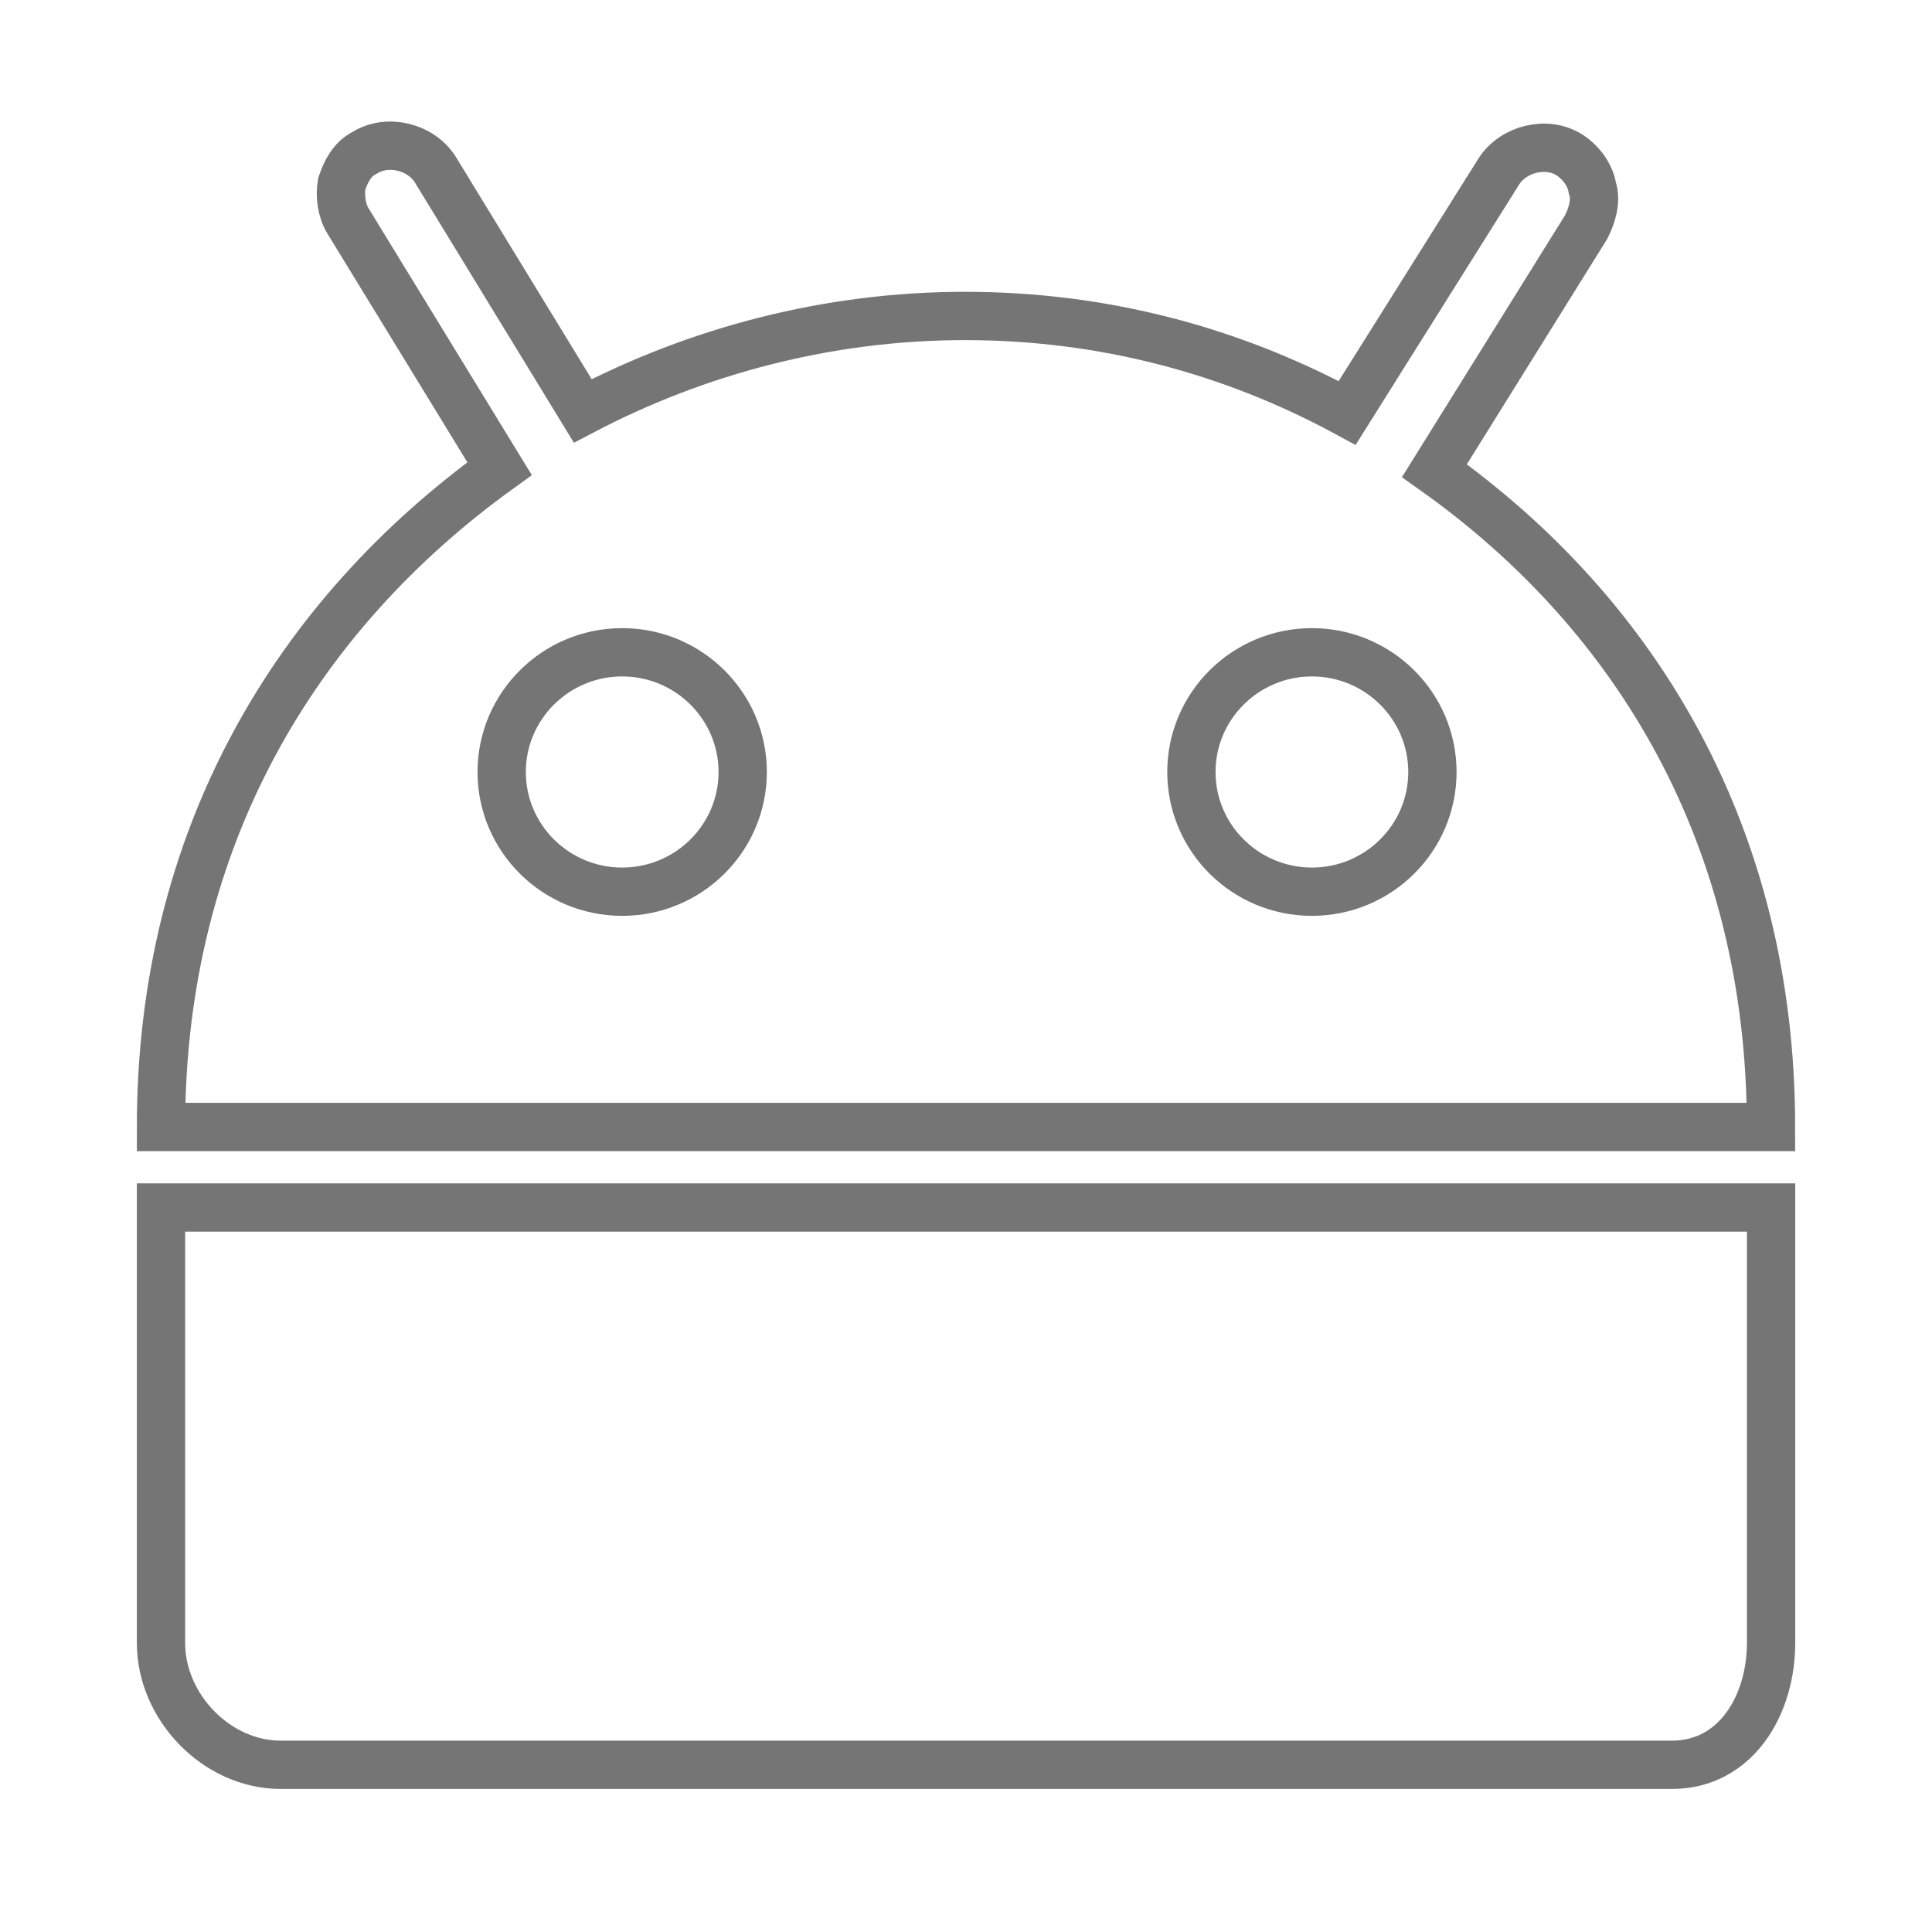
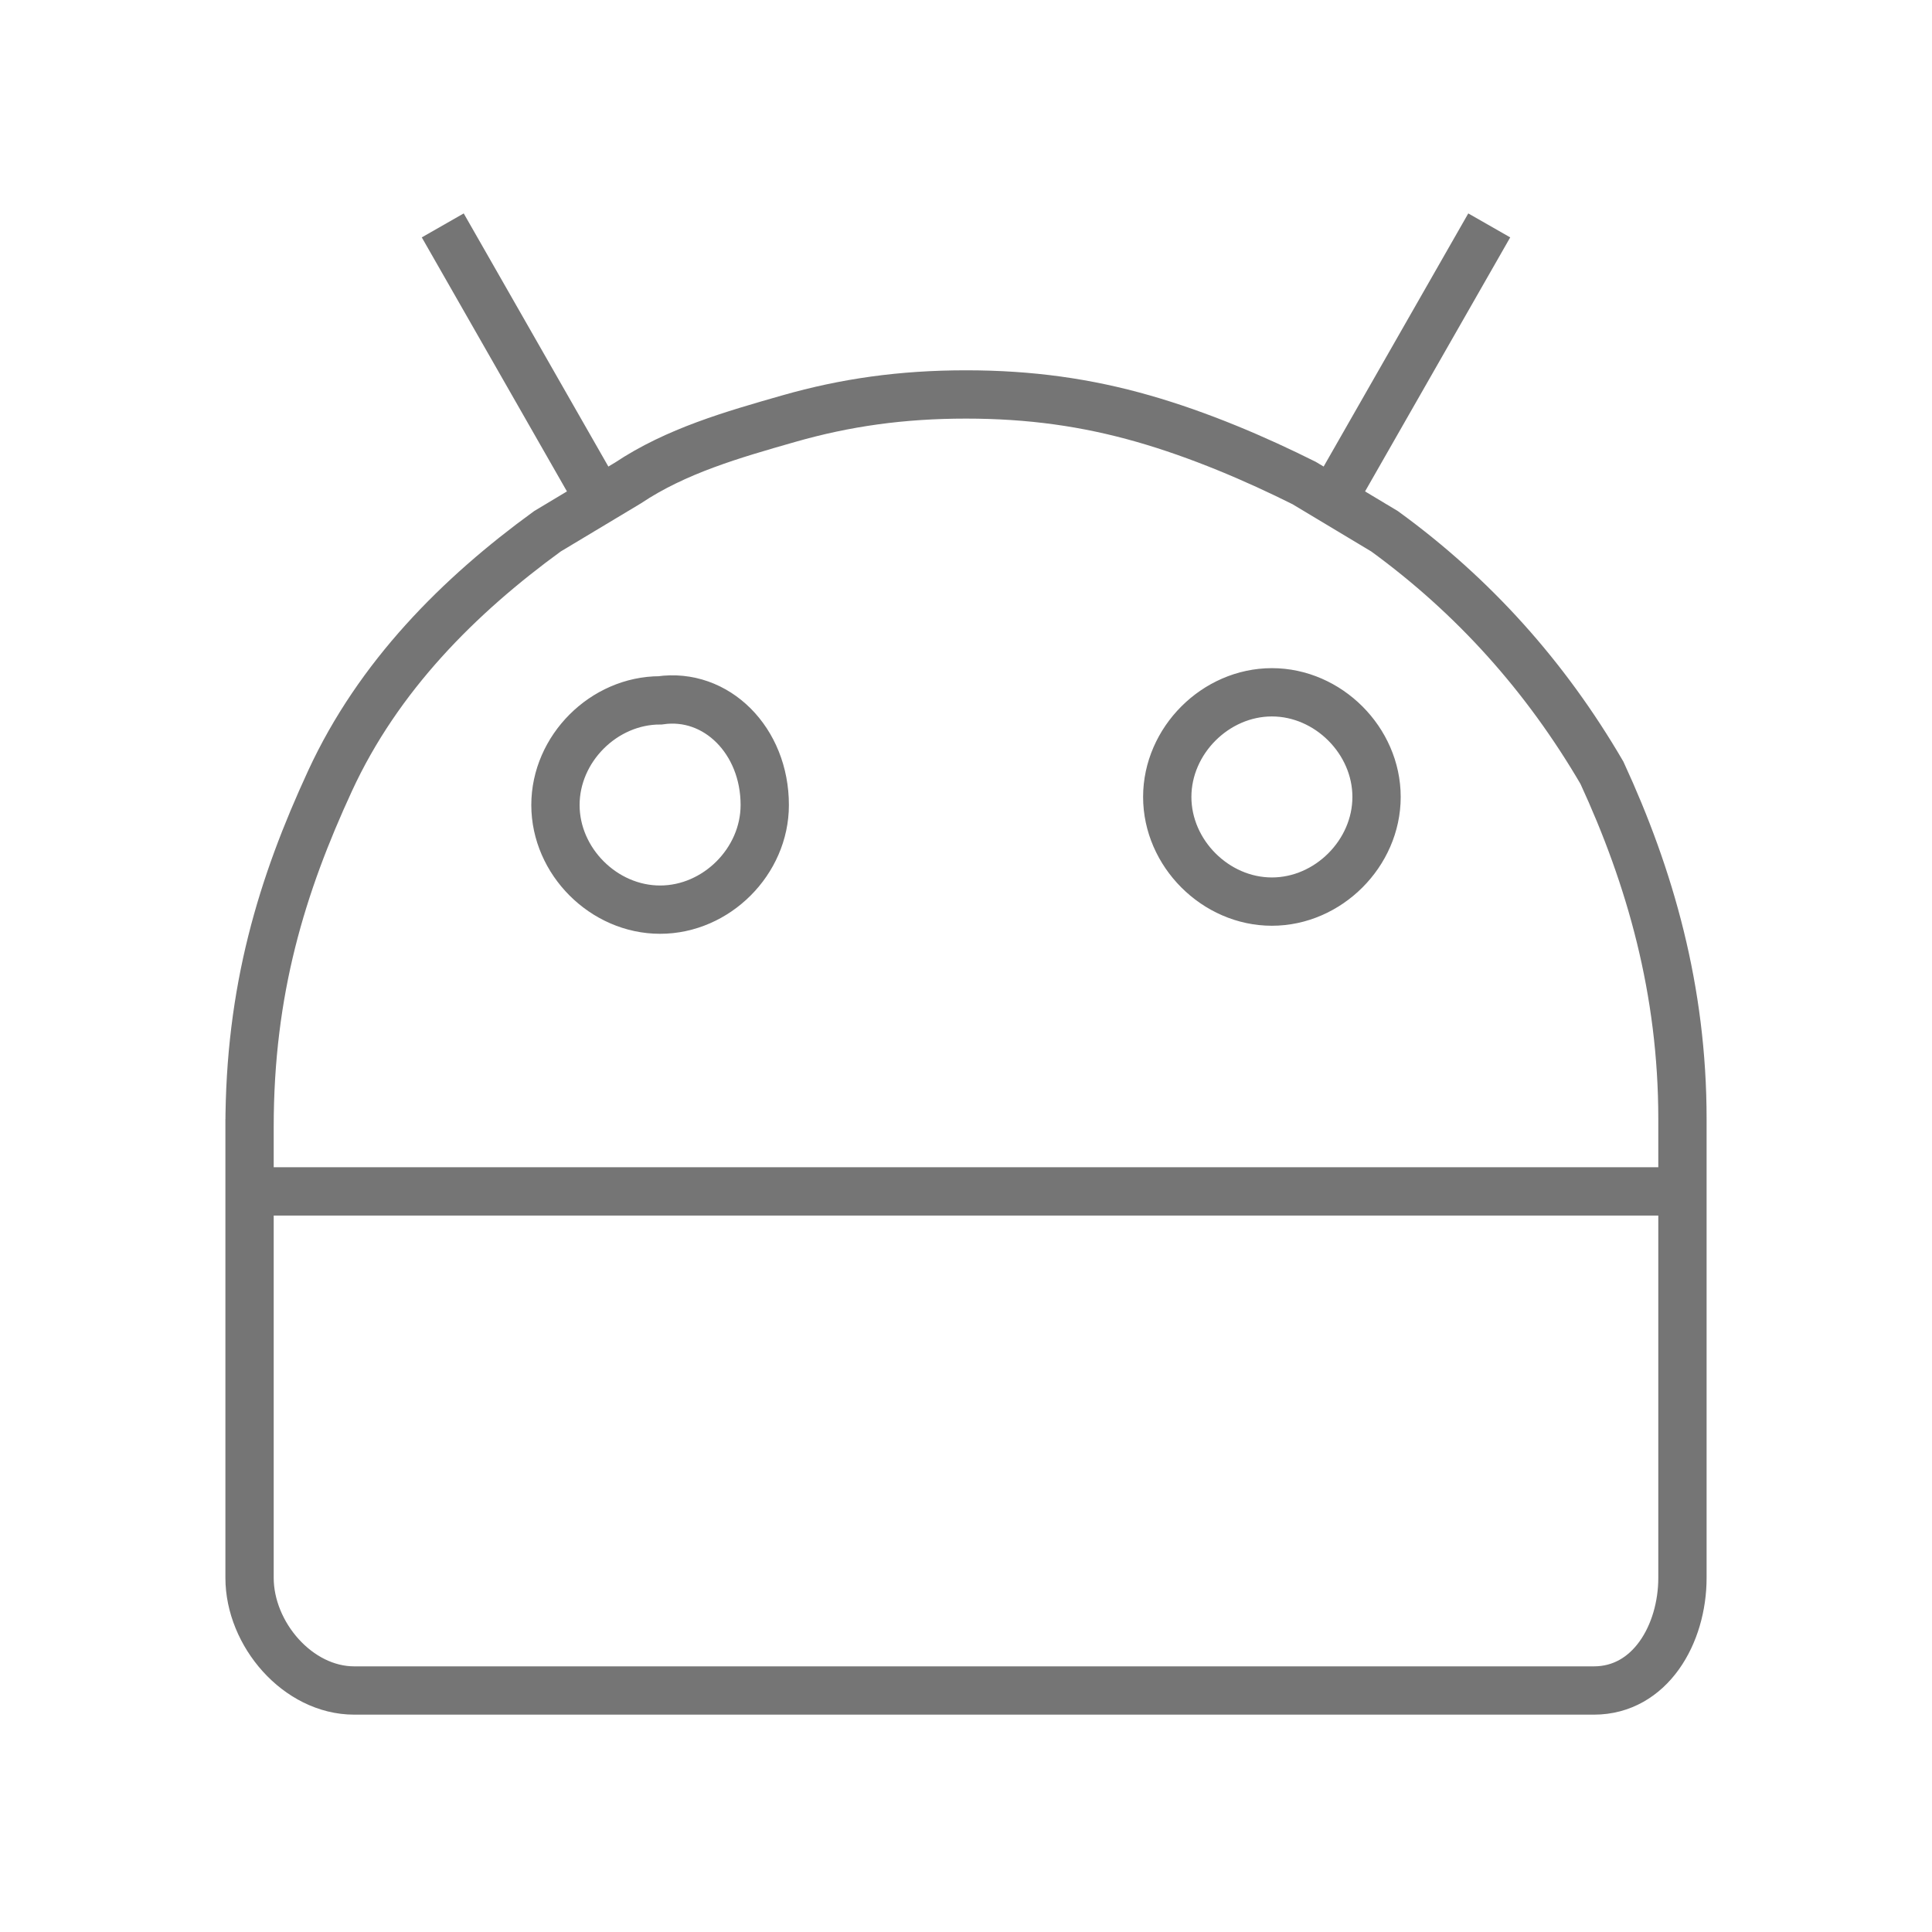
<svg xmlns="http://www.w3.org/2000/svg" width="24" height="24" viewBox="0 0 24 24">
-   <path fill="none" stroke="#757575" stroke-width="0.6" stroke-miterlimit="10" d="M2,14 L22,14 C22,10.411 20.348,7.642 17.819,5.847 L19.703,2.822 C19.781,2.668 19.832,2.489 19.781,2.335 C19.755,2.181 19.652,2.027 19.497,1.925 C19.213,1.745 18.8,1.848 18.619,2.13 L16.735,5.13 C15.316,4.36 13.716,3.925 11.987,3.925 C10.284,3.925 8.658,4.36 7.239,5.104 L5.406,2.104 C5.226,1.822 4.813,1.72 4.529,1.899 C4.374,1.976 4.297,2.13 4.245,2.284 C4.219,2.438 4.245,2.617 4.323,2.745 L6.206,5.822 C3.677,7.642 2,10.411 2,14 L2,14 Z M16.297,8.103 C17.123,8.103 17.794,8.77 17.794,9.59 C17.794,10.411 17.123,11.077 16.297,11.077 C15.471,11.077 14.8,10.411 14.8,9.59 C14.8,8.77 15.471,8.103 16.297,8.103 L16.297,8.103 Z M9.226,9.59 C9.226,10.411 8.555,11.077 7.729,11.077 C6.903,11.077 6.232,10.411 6.232,9.59 C6.232,8.77 6.903,8.103 7.729,8.103 C8.555,8.103 9.226,8.77 9.226,9.59 L9.226,9.59 Z M2,20.41 C2,21.205 2.692,21.923 3.487,21.923 L20.77,21.923 C21.565,21.923 22.001,21.18 22.001,20.41 L22.001,15 L2,15 L2,20.41 L2,20.41 Z" />
+   <path fill="none" stroke="#757575" stroke-width="0.6" stroke-miterlimit="10" d="M20.9,13.9c0-1.6-0.4-3-1-4.3c-0.7-1.2-1.6-2.2-2.7-3l-1-0.6c-0.6-0.3-1.3-0.6-2-0.8S12.8,4.9,12,4.9  S10.5,5,9.8,5.2C9.1,5.4,8.4,5.6,7.8,6l-1,0.6C5.7,7.4,4.7,8.4,4.1,9.7s-1,2.6-1,4.3l0,0l0,0 M15.8,8.6c0.7,0,1.3,0.6,1.3,1.3  s-0.6,1.3-1.3,1.3s-1.3-0.6-1.3-1.3C14.5,9.2,15.1,8.6,15.8,8.6L15.8,8.6z M9.5,10c0,0.7-0.6,1.3-1.3,1.3S6.9,10.7,6.9,10  s0.6-1.3,1.3-1.3C8.9,8.6,9.5,9.2,9.5,10L9.5,10z M3.1,19.6c0,0.7,0.6,1.4,1.3,1.4h15.4c0.7,0,1.1-0.7,1.1-1.4v-4.8l-17.8,0V19.6  L3.1,19.6z M3.1,13.9v0.9 M20.9,13.9v0.9 M5.5,2.8l2,3.5 M18.5,2.8l-2,3.5" />
</svg>
